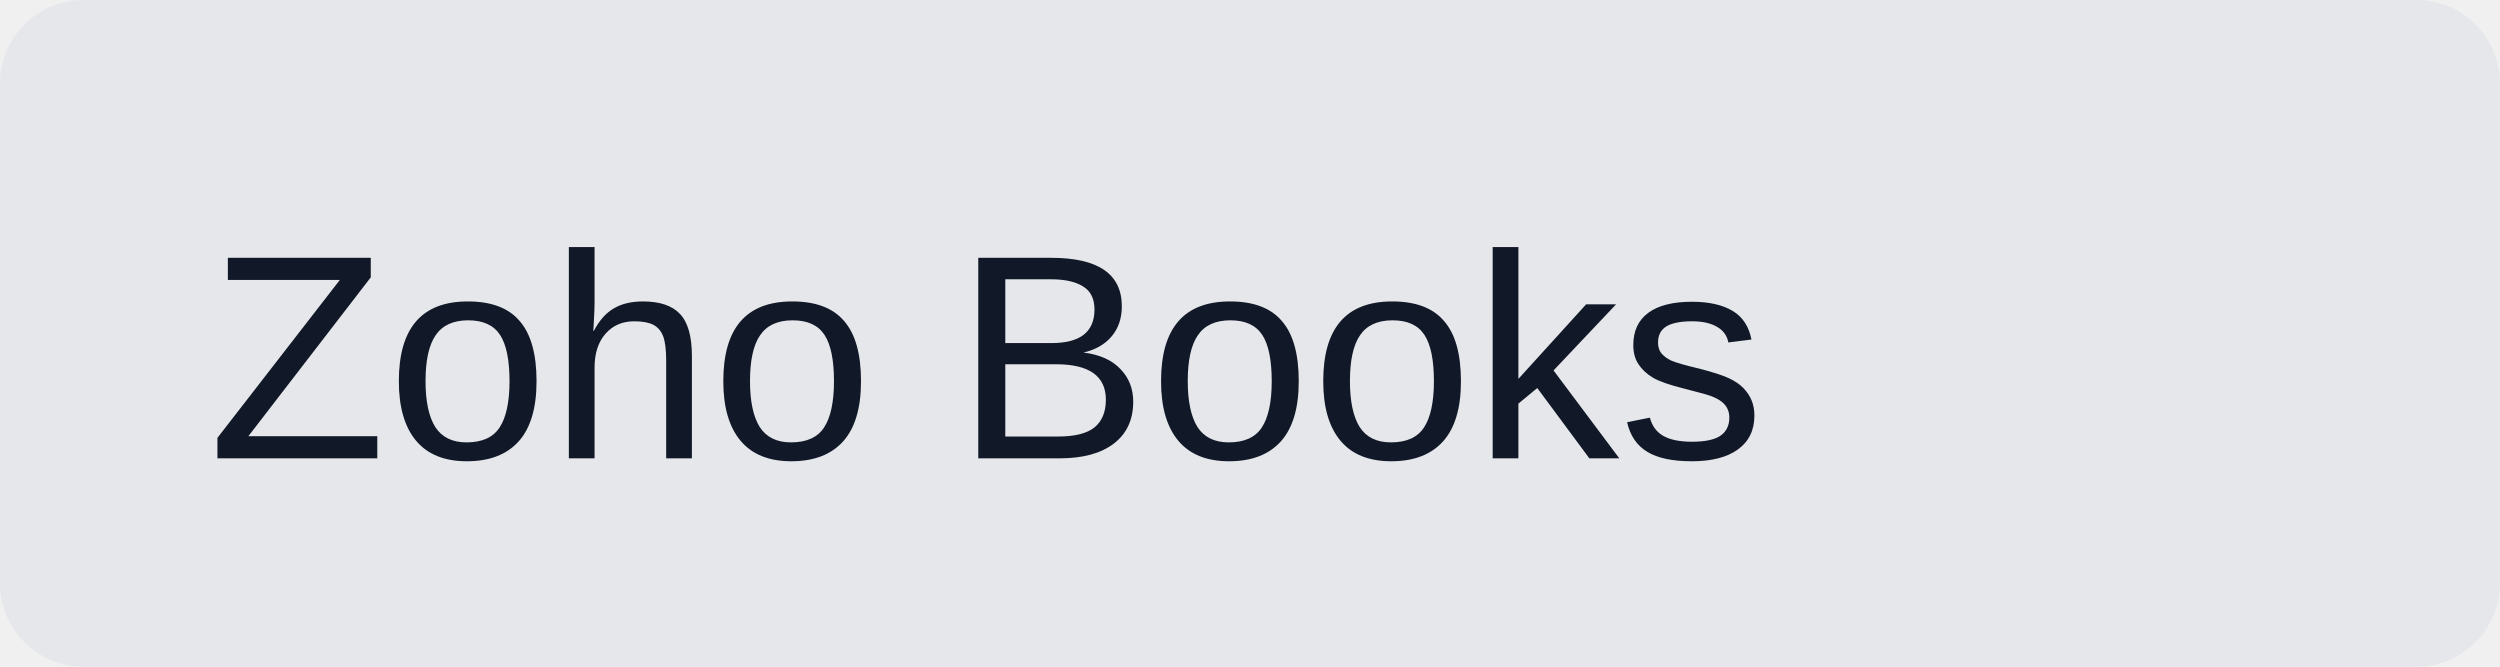
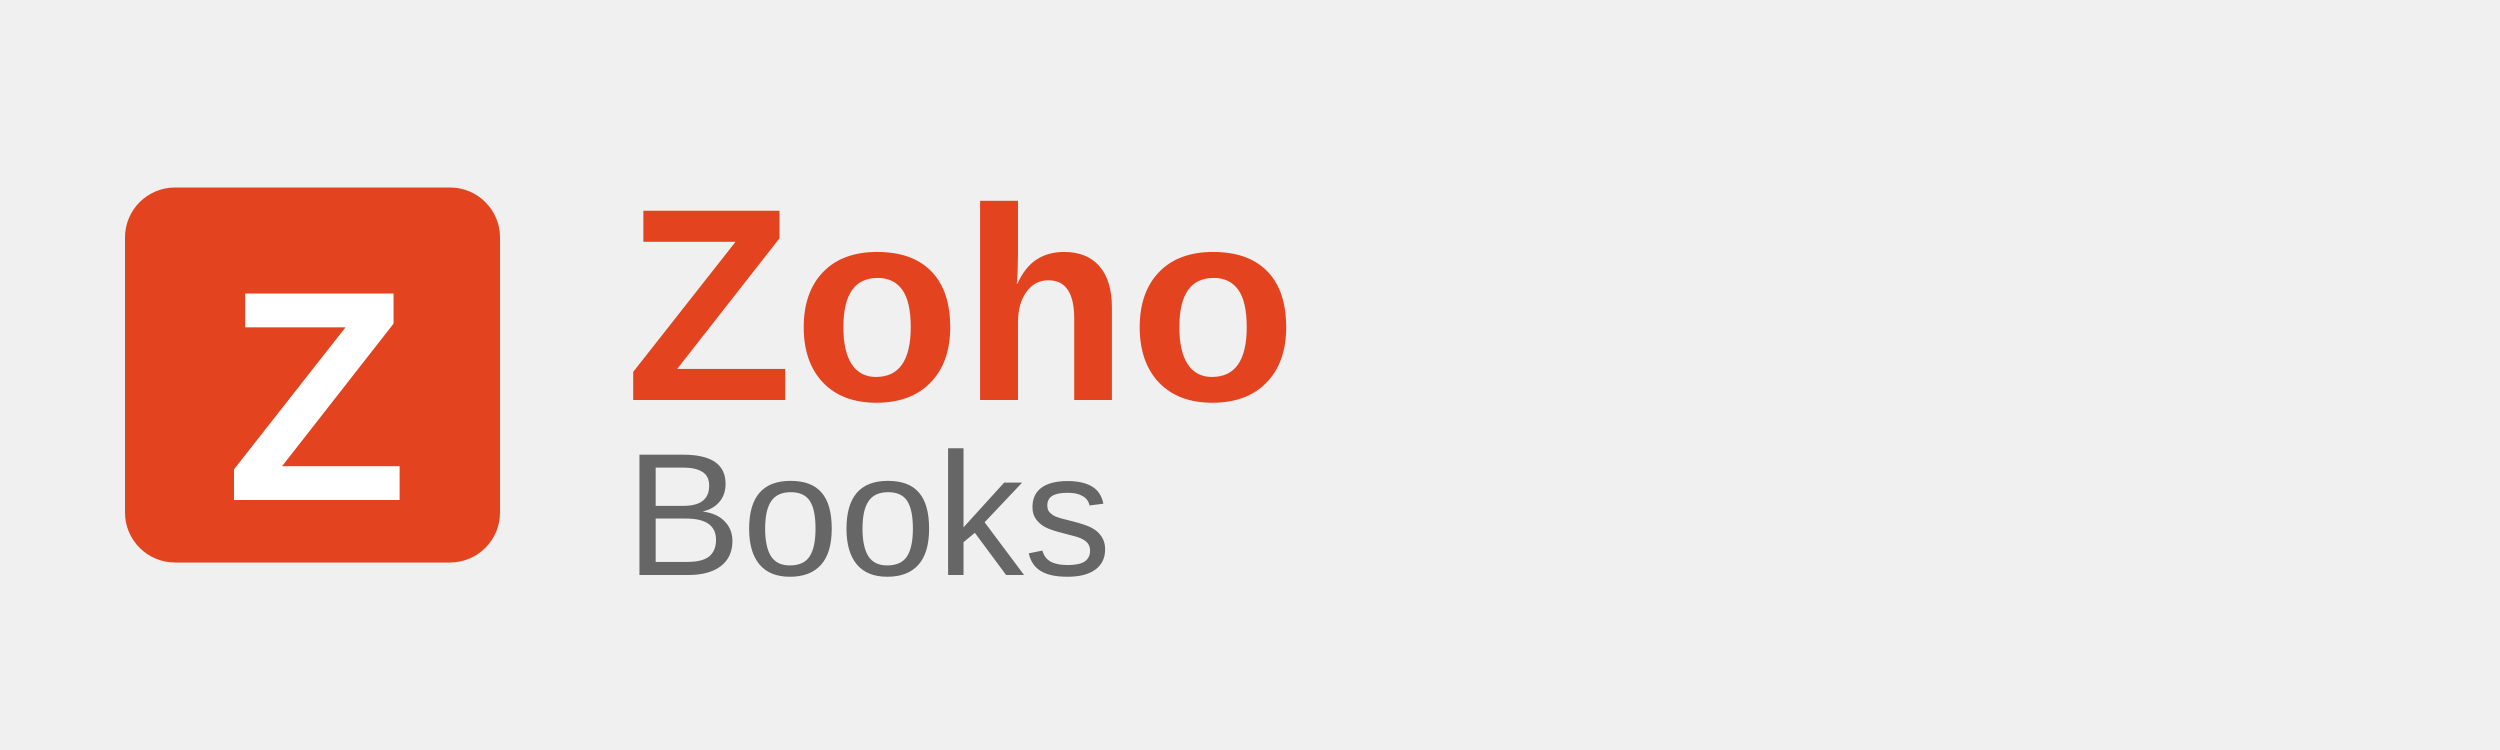
- <svg xmlns="http://www.w3.org/2000/svg" width="120" height="32" viewBox="0 0 120 32" role="img" aria-label="Zoho Books">
-   <rect width="120" height="32" rx="4" fill="#e5e7eb" />
-   <text x="10" y="22" font-family="Arial, Helvetica, sans-serif" font-size="14" fill="#111827">Zoho Books</text>
+ <svg xmlns="http://www.w3.org/2000/svg" viewBox="0 0 200 60" width="200" height="60">
+   <rect x="10" y="15" width="30" height="30" fill="#E3431E" rx="4" />
+   <text x="18" y="40" font-family="Arial, sans-serif" font-size="24" font-weight="900" fill="#FFFFFF">Z</text>
+   <text x="50" y="32" font-family="Arial, sans-serif" font-size="22" font-weight="700" fill="#E3431E">Zoho</text>
+   <text x="50" y="46" font-family="Arial, sans-serif" font-size="14" fill="#666666">Books</text>
</svg>
